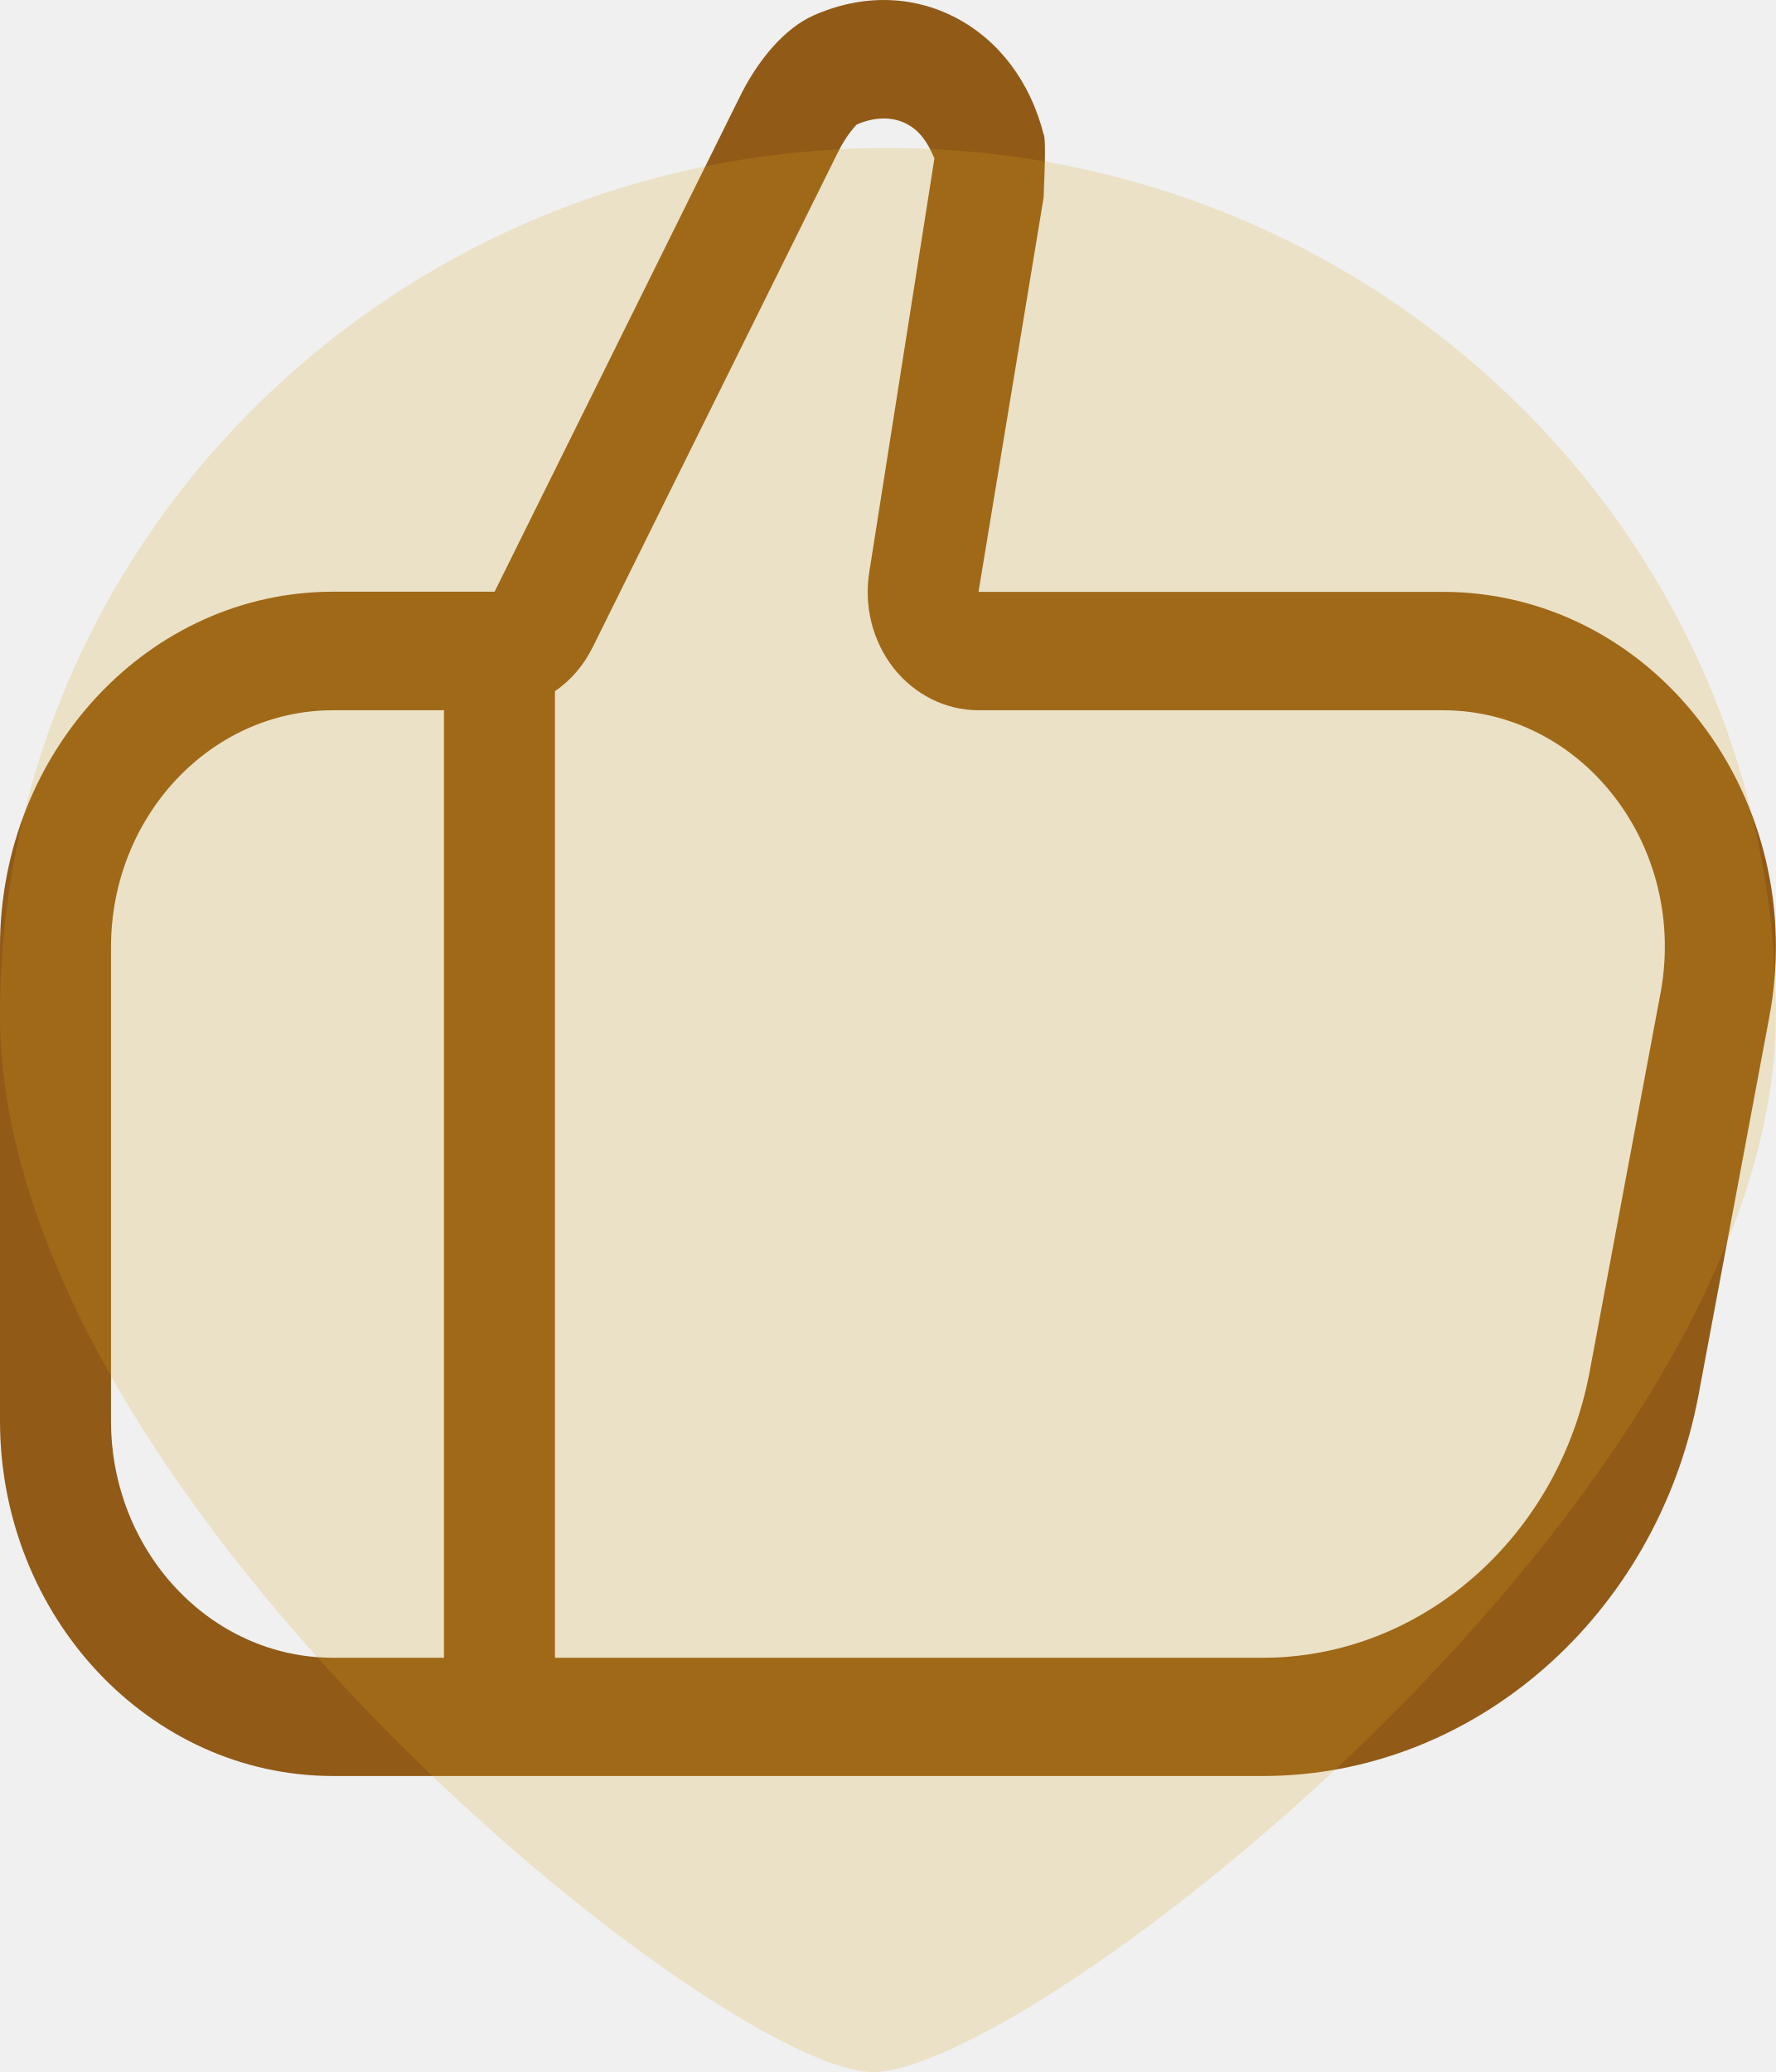
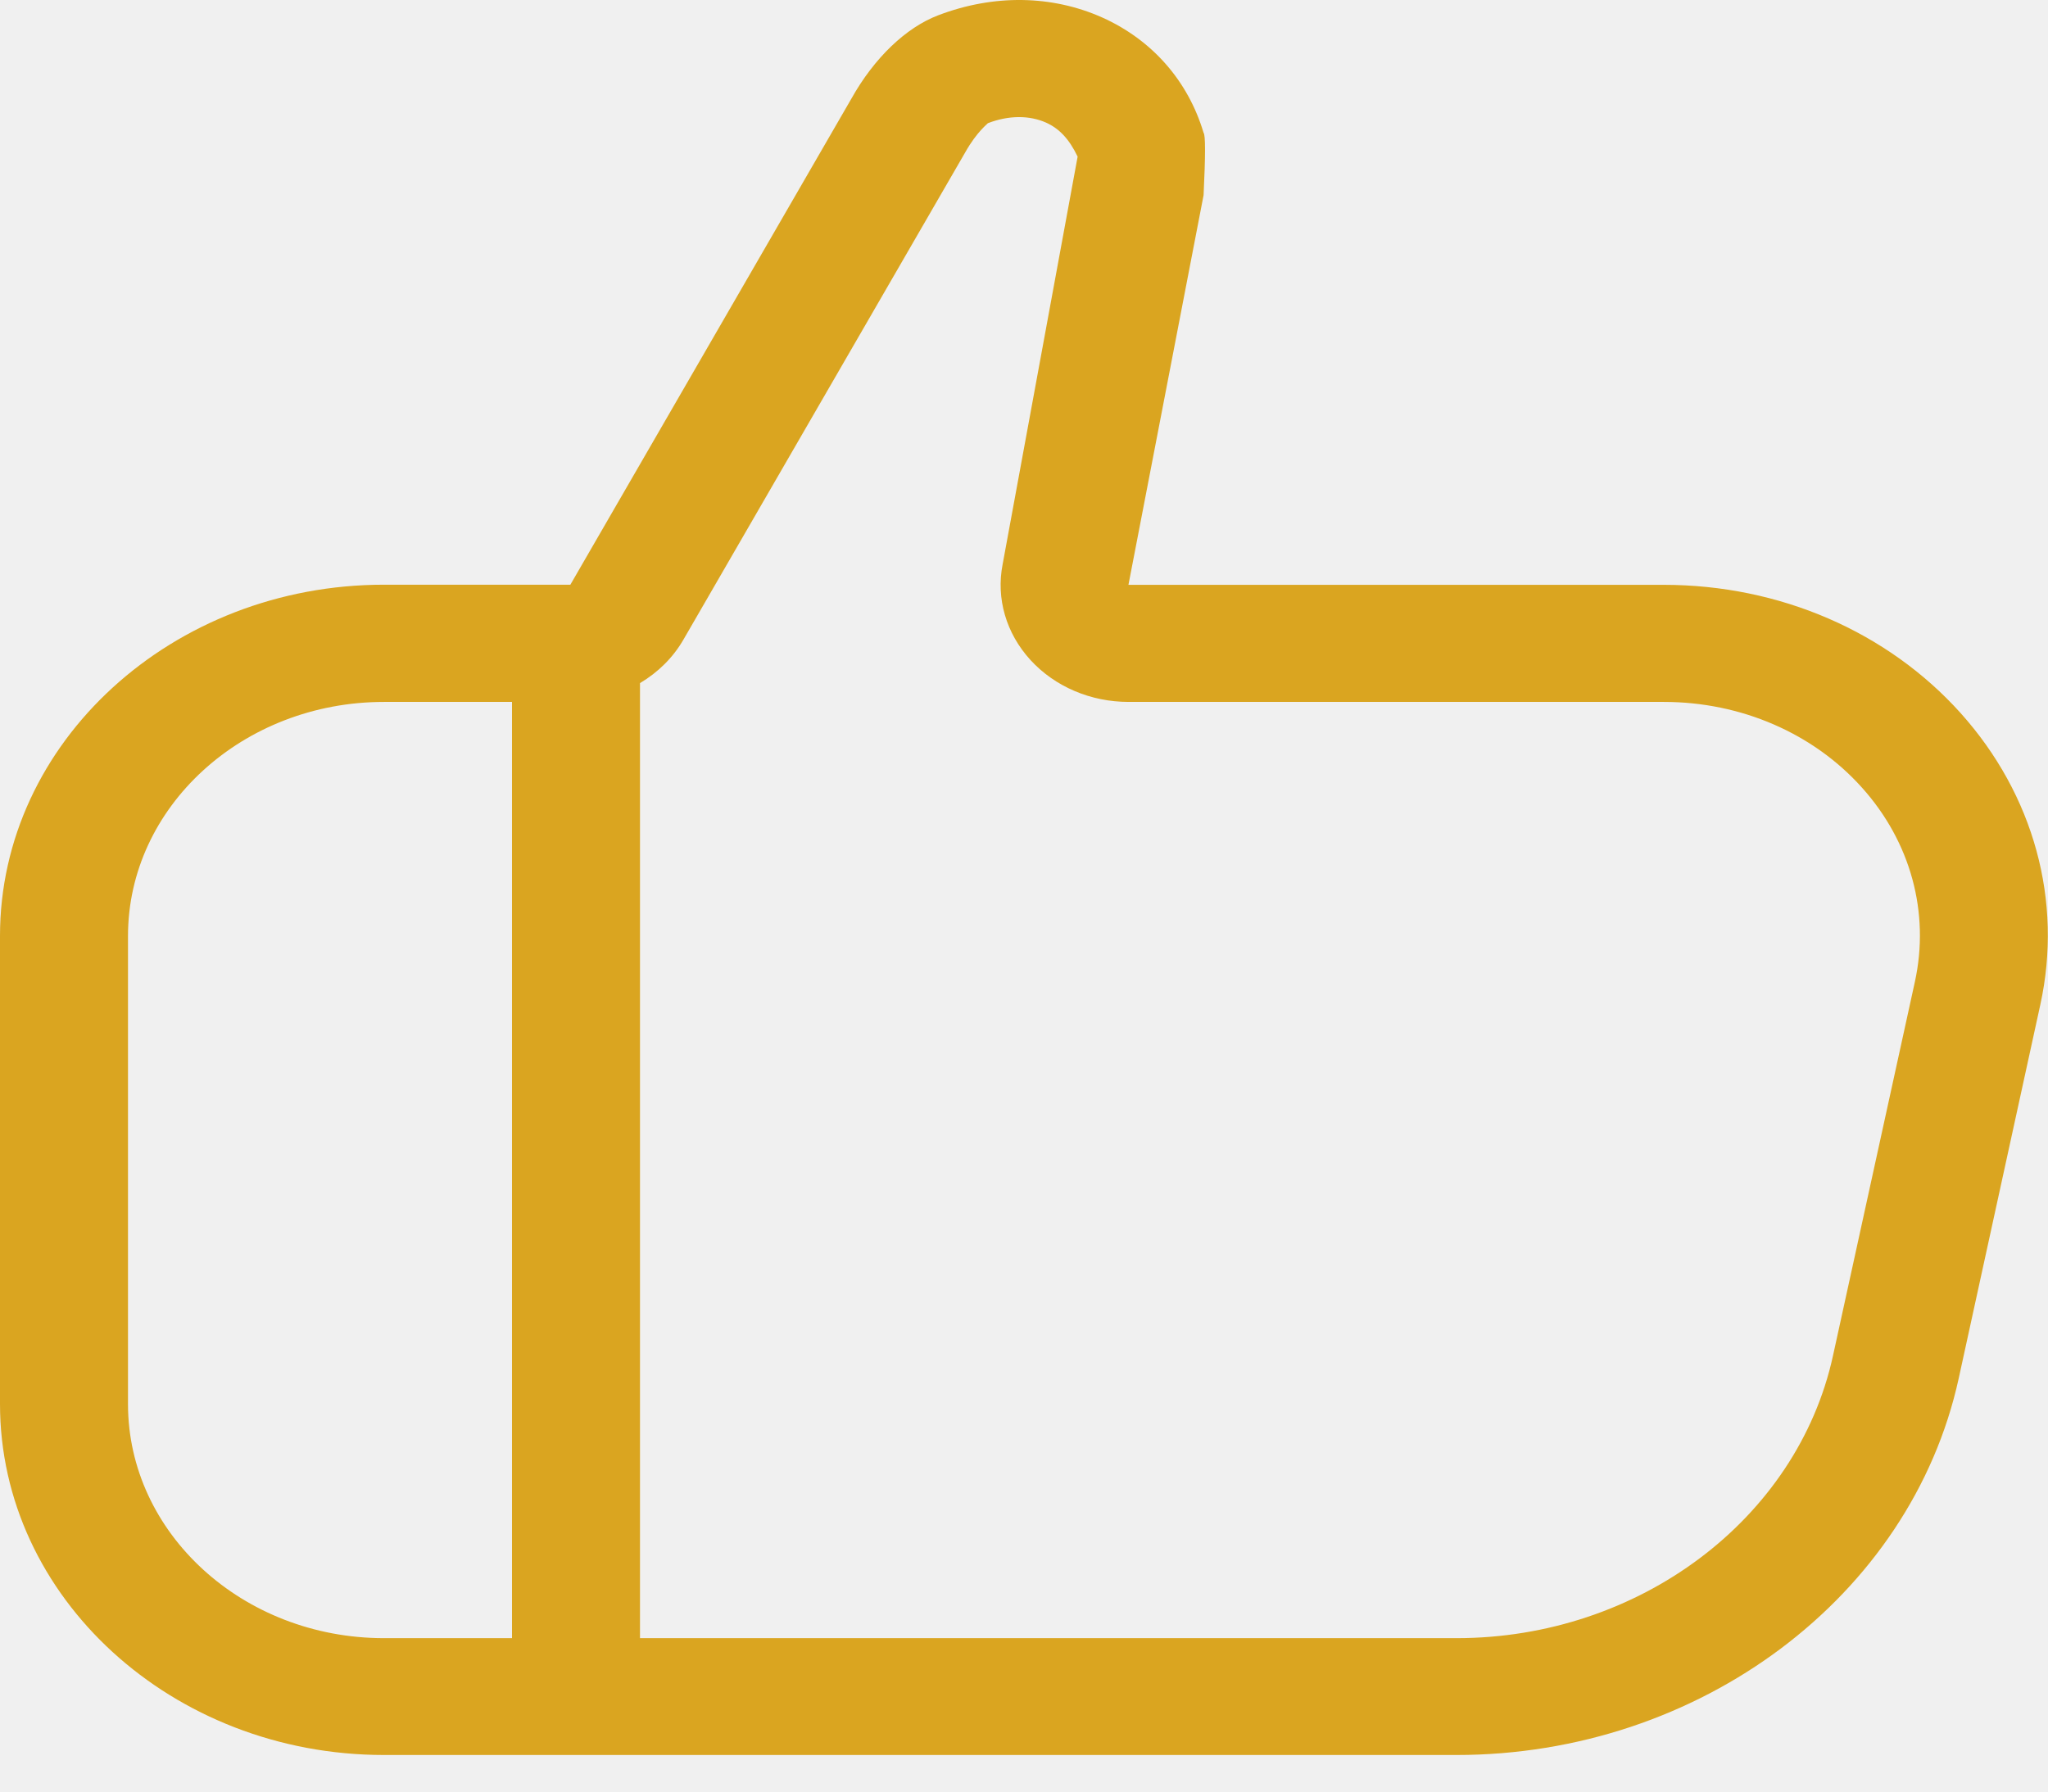
- <svg xmlns="http://www.w3.org/2000/svg" width="12" height="14" viewBox="0 0 12 14" fill="none">
-   <g clip-path="url(#clip0_547_57)">
-     <path d="M9.749 3.999H6.612L7.052 1.334C7.064 1.063 7.064 0.921 7.052 0.908C6.962 0.553 6.751 0.273 6.459 0.12C6.164 -0.034 5.823 -0.04 5.498 0.104C5.308 0.188 5.122 0.397 4.989 0.674L3.342 3.998H2.25C1.01 3.998 0 5.075 0 6.399V9.599C0 10.923 1.01 12 2.25 12H8.534C9.959 12 11.197 10.917 11.477 9.427L11.956 6.869C12.089 6.161 11.918 5.435 11.489 4.877C11.06 4.318 10.427 3.999 9.749 3.999ZM0.75 9.6V6.4C0.75 5.517 1.423 4.799 2.25 4.799H3V11.201H2.25C1.423 11.201 0.75 10.483 0.75 9.6ZM11.22 6.713L10.741 9.271C10.531 10.388 9.603 11.201 8.534 11.201H3.75V4.67C3.856 4.598 3.944 4.496 4.005 4.373L5.655 1.043C5.726 0.896 5.792 0.842 5.788 0.842C5.91 0.788 6.031 0.787 6.129 0.838C6.204 0.878 6.263 0.946 6.314 1.071L5.875 3.859C5.836 4.093 5.895 4.33 6.038 4.514C6.182 4.695 6.391 4.799 6.613 4.799H9.75C10.202 4.799 10.624 5.013 10.91 5.385C11.196 5.757 11.309 6.241 11.22 6.713Z" fill="#915A17" />
-   </g>
-   <path d="M-9.53674e-07 6.861C-9.53674e-07 10.098 4.842 13.971 5.888 14C6.933 14.029 12 10.098 12 6.861C12 3.624 9.314 1 6 1C2.686 1 -9.53674e-07 3.624 -9.53674e-07 6.861Z" fill="#DAA520" fill-opacity="0.2" />
-   <defs>
-     <clipPath id="clip0_547_57">
-       <rect width="12" height="12" fill="white" />
-     </clipPath>
-   </defs>
+ <svg xmlns="http://www.w3.org/2000/svg" width="16" height="14" viewBox="0 0 16 14" fill="none">
+   <path d="M12.998 4.57H8.816L9.403 1.525C9.418 1.215 9.418 1.053 9.403 1.038C9.282 0.632 9.001 0.312 8.612 0.137C8.218 -0.039 7.764 -0.046 7.331 0.119C7.077 0.215 6.829 0.454 6.652 0.77L4.456 4.569H3C1.346 4.569 0 5.8 0 7.313V10.971C0 12.483 1.346 13.714 3 13.714H11.379C13.278 13.714 14.928 12.477 15.302 10.773L15.94 7.851C16.117 7.041 15.89 6.212 15.319 5.574C14.746 4.935 13.902 4.57 12.998 4.57ZM1 10.972V7.314C1 6.305 1.897 5.485 3 5.485H4V12.801H3C1.897 12.801 1 11.98 1 10.972ZM14.96 7.672L14.32 10.595C14.04 11.873 12.803 12.801 11.379 12.801H5V5.338C5.141 5.254 5.259 5.138 5.34 4.997L7.54 1.192C7.634 1.024 7.722 0.963 7.717 0.963C7.88 0.9 8.041 0.9 8.172 0.958C8.272 1.003 8.351 1.082 8.419 1.224L7.833 4.41C7.781 4.677 7.86 4.949 8.051 5.158C8.242 5.366 8.521 5.485 8.817 5.485H12.999C13.601 5.485 14.165 5.729 14.546 6.154C14.928 6.579 15.078 7.133 14.96 7.672Z" fill="#DAA520" />
</svg>
